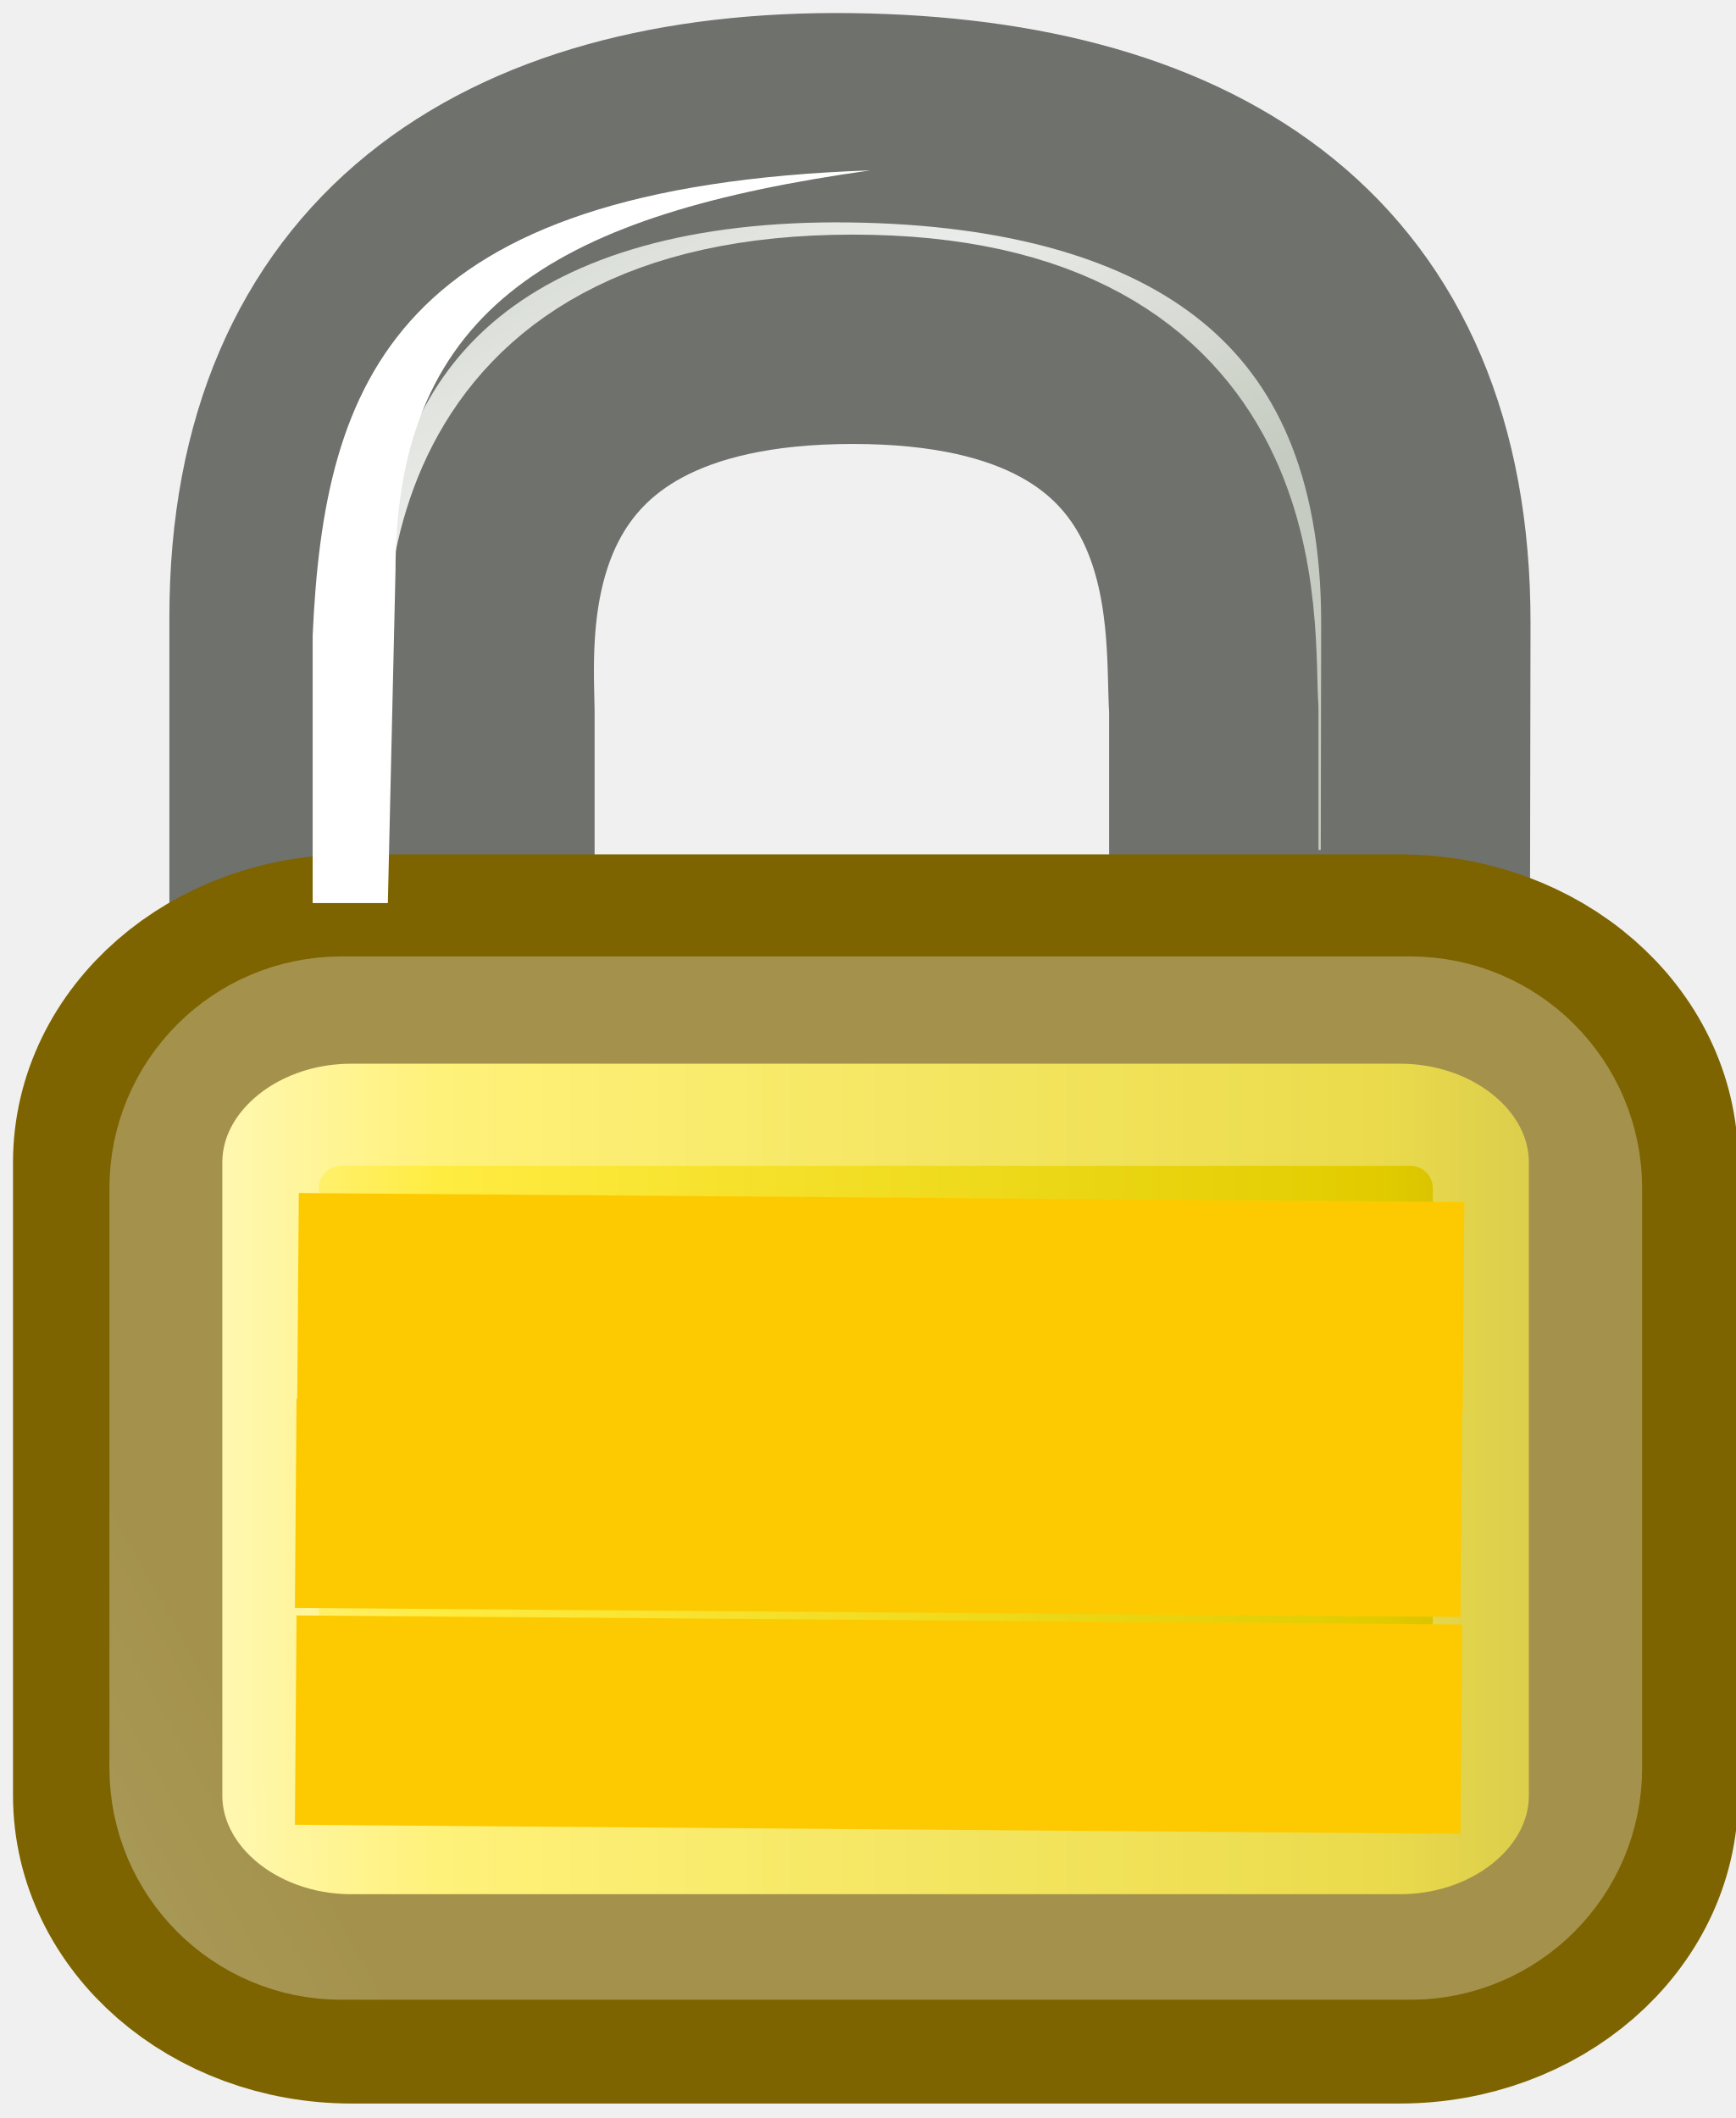
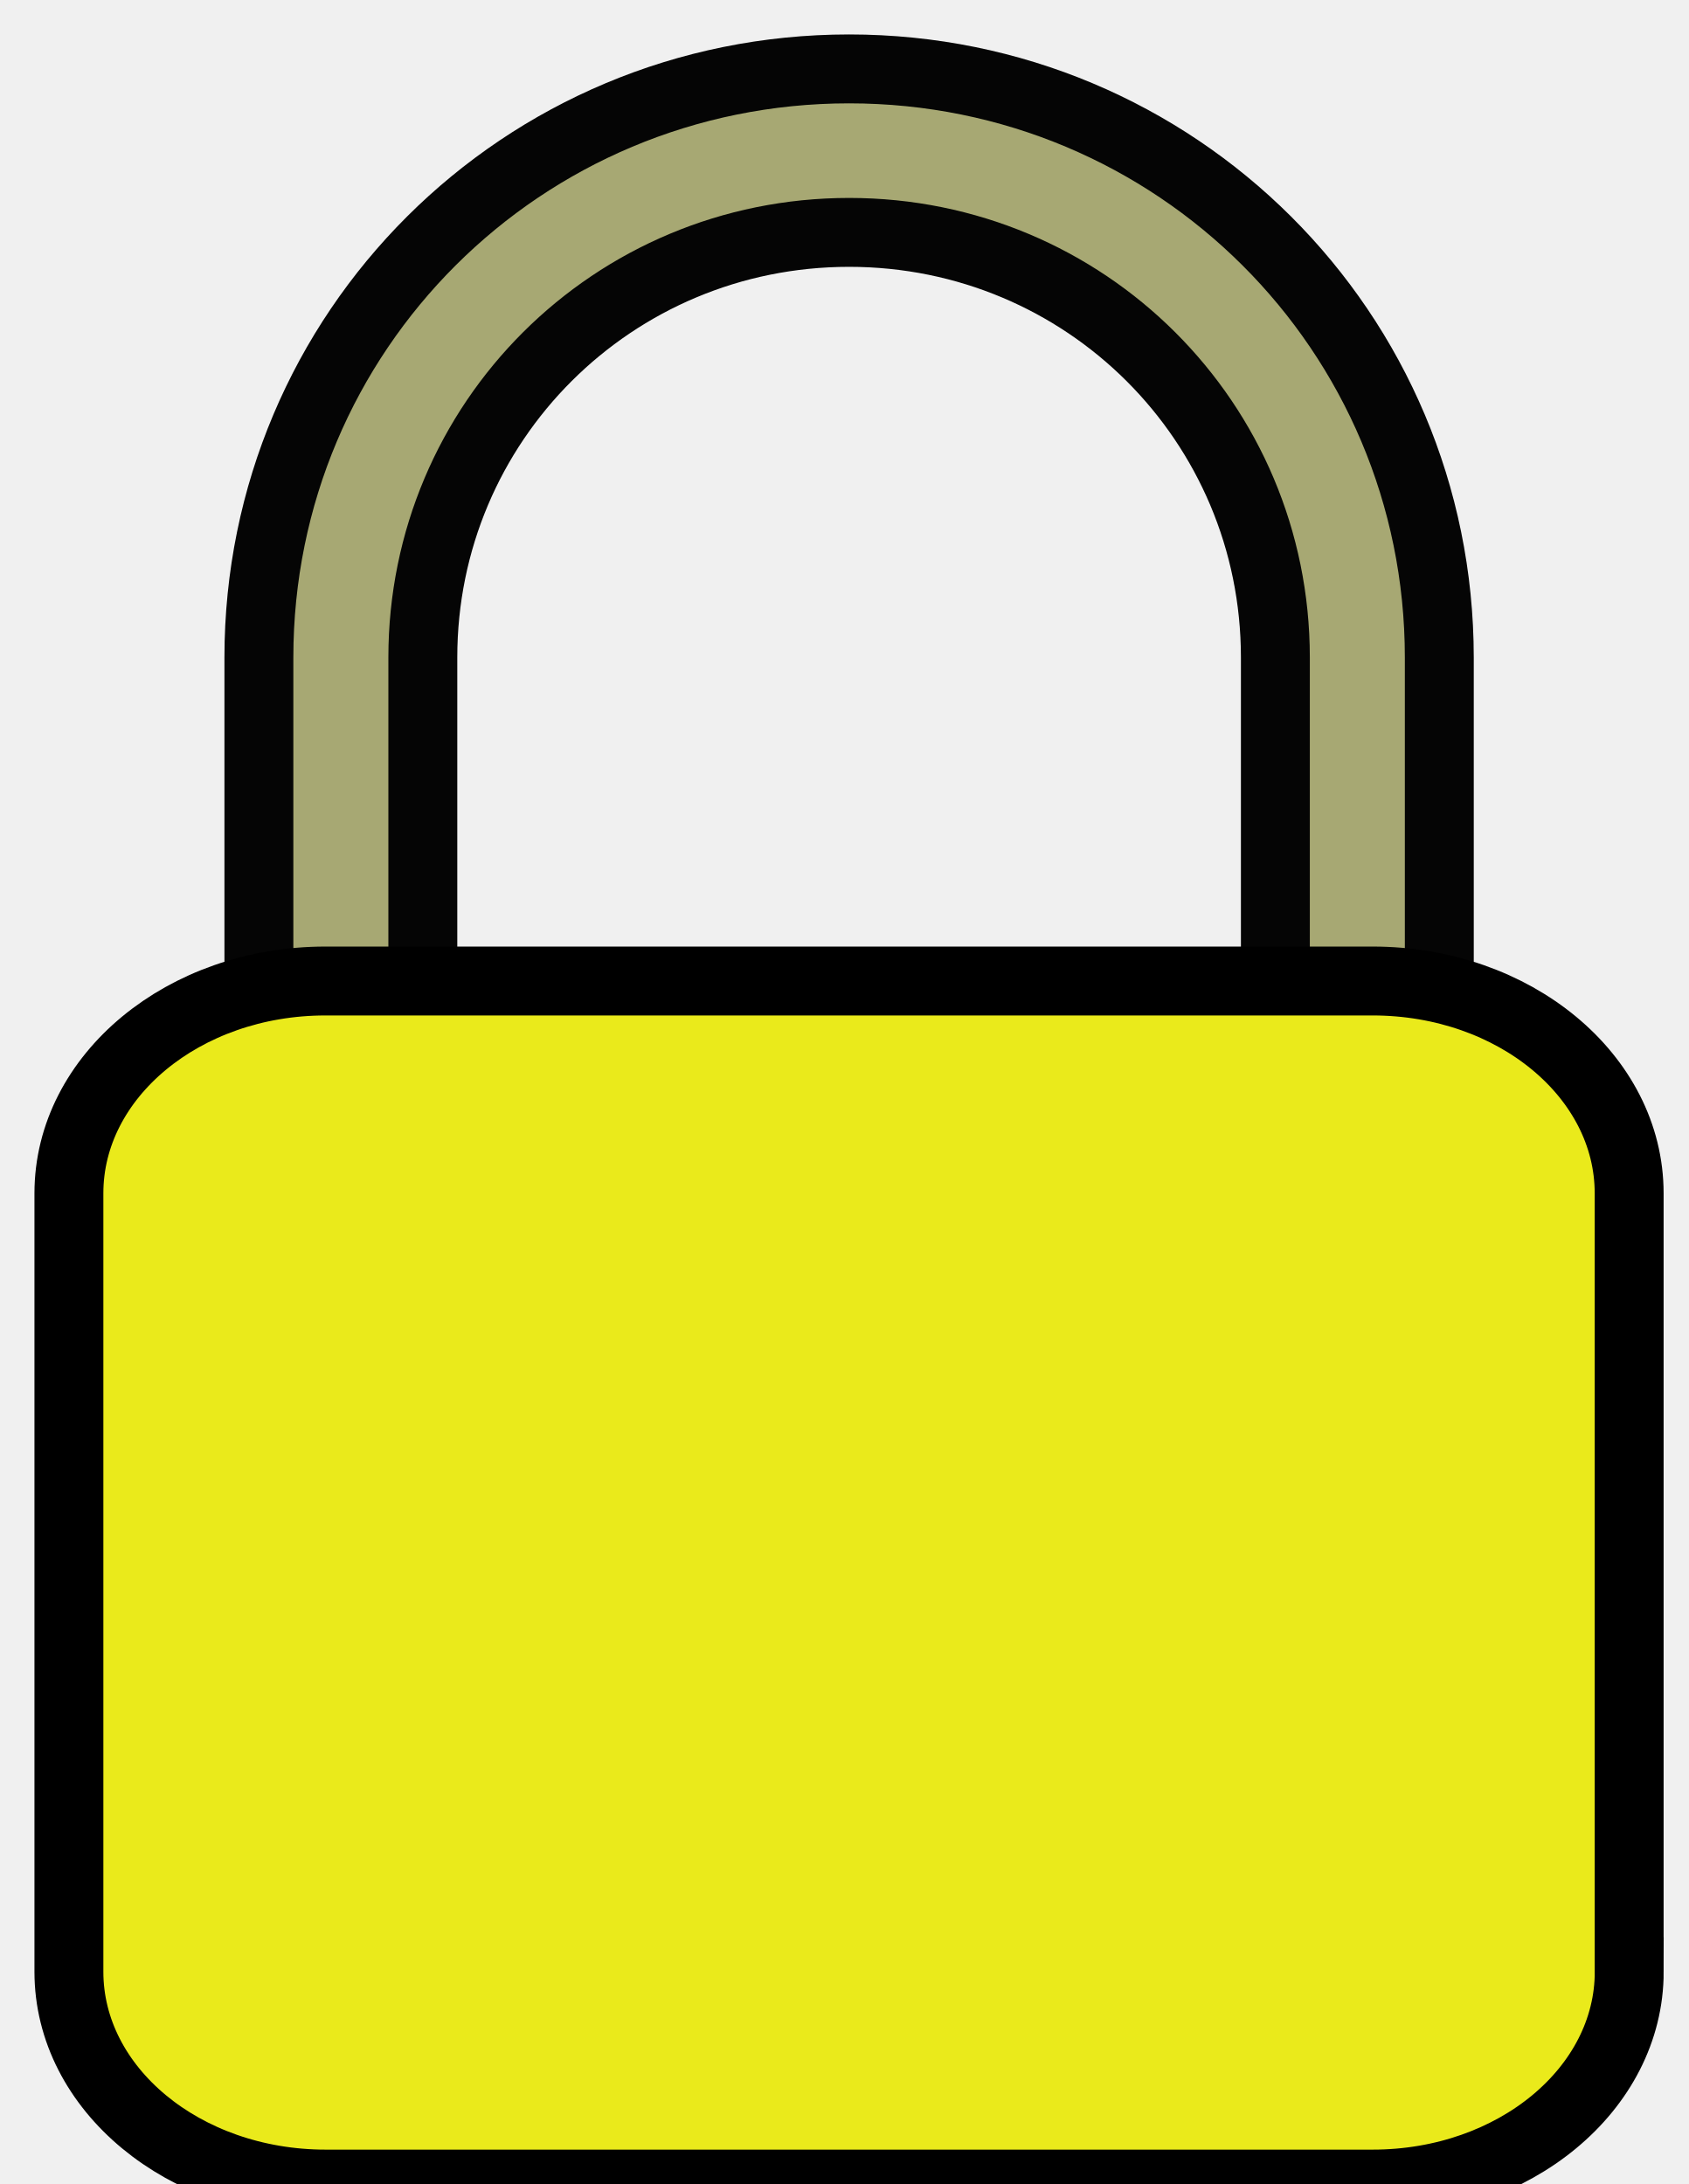
- <svg xmlns="http://www.w3.org/2000/svg" version="1.1" id="svg2327" x="0px" y="0px" width="29.5px" height="36px" viewBox="0 0 29.5 36" enable-background="new 0 0 29.5 36" xml:space="preserve">
-   <linearGradient id="path2086_1_" gradientUnits="userSpaceOnUse" x1="161.76" y1="-84.043" x2="165.36" y2="-91.07" gradientTransform="matrix(1.4424 0 0 -1.4937 -224.2566 -124.2303)">
-     <stop offset="0" style="stop-color:#CAD0C6" />
-     <stop offset="0.5" style="stop-color:#EAECE9" />
-     <stop offset="1" style="stop-color:#C5CBC0" />
-   </linearGradient>
-   <linearGradient id="path2086_2_" gradientUnits="userSpaceOnUse" x1="33.751" y1="129.836" x2="30.698" y2="133.46">
-     <stop offset="0" style="stop-color:#6F716D" />
-     <stop offset="1" style="stop-color:#9EA09C" />
-   </linearGradient>
-   <path id="path2086" fill="url(#path2086_1_)" stroke="url(#path2086_2_)" stroke-width="3.558" d="M4.658,16.225v-5.739  c0-5.878,3.94-8.558,9.798-8.484c5.89,0.074,9.778,2.631,9.778,8.578l-0.01,5.646h-3.594v-4.167  c-0.096-1.447,0.401-6.292-6.134-6.292c-6.58,0-6.193,4.863-6.169,6.321v4.139H4.658z" />
-   <linearGradient id="rect1314_1_" gradientUnits="userSpaceOnUse" x1="153.96" y1="-85.925" x2="171.065" y2="-85.925" gradientTransform="matrix(1.4724 0 0 -1.6048 -224.5249 -112.7499)">
-     <stop offset="0" style="stop-color:#FFF7B0" />
-     <stop offset="0.21" style="stop-color:#FFEC41" />
-     <stop offset="0.84" style="stop-color:#E2CC00" />
-     <stop offset="1" style="stop-color:#C3AF00" />
-   </linearGradient>
-   <linearGradient id="rect1314_2_" gradientUnits="userSpaceOnUse" x1="46.13" y1="97.708" x2="23.171" y2="113.706">
-     <stop offset="0" style="stop-color:#7D6400" />
-     <stop offset="1" style="stop-color:#BE9700" />
-   </linearGradient>
-   <path id="rect1314" fill="url(#rect1314_1_)" stroke="url(#rect1314_2_)" stroke-width="3.558" stroke-linecap="round" stroke-linejoin="round" d="  M5.976,16.301h17.813c2.195,0,3.975,1.548,3.975,3.459v10.756c0,1.91-1.779,3.459-3.975,3.459H5.976C3.78,33.975,2,32.426,2,30.516  V19.76C2,17.85,3.78,16.301,5.976,16.301z" />
-   <linearGradient id="rect6903_1_" gradientUnits="userSpaceOnUse" x1="25.407" y1="114.498" x2="45.375" y2="103.373">
-     <stop offset="0" style="stop-color:#FFFFFF" />
-     <stop offset="1" style="stop-color:#FFFFFF;stop-opacity:0.495" />
-   </linearGradient>
-   <path id="rect6903" fill="none" stroke="url(#rect6903_1_)" stroke-width="3.558" stroke-linecap="round" stroke-linejoin="round" stroke-opacity="0.601" d="  M5.8,18.036h18.171c1.193,0,2.16,0.967,2.16,2.161v9.854c0,1.193-0.967,2.16-2.16,2.16H5.8c-1.193,0-2.161-0.967-2.161-2.16v-9.854  C3.639,19.003,4.606,18.036,5.8,18.036z" />
-   <path id="rect11343" fill="#FFFFFF" d="M5.314,10.804c0.195-4.353,1.405-7.63,9.477-7.908C9.564,3.633,6.722,5.159,6.722,9.709  l-0.13,5.64H5.314V10.804L5.314,10.804z" />
-   <path id="path2478" fill="none" stroke="#FDCA01" stroke-width="3.558" d="M5.065,22.057l19.81,0.154" />
-   <path id="path2482" fill="none" stroke="#FDCA01" stroke-width="3.558" d="M5.026,25.551l19.812,0.154" />
-   <path id="path2486" fill="none" stroke="#FDCA01" stroke-width="3.558" d="M5.026,29.237l19.812,0.154" />
+ <svg xmlns="http://www.w3.org/2000/svg" version="1.1" id="Layer_1" x="0px" y="0px" width="24.5px" height="31.7px" viewBox="1 0 24.5 31.7" enable-background="new 1 0 24.5 31.7" xml:space="preserve">
+   <g>
+     <path id="rect2723" fill="#A7A873" stroke="#050505" d="M13.322,1C8.577,1,4.757,4.811,4.757,9.543v9.493h2.379V9.543   c0-3.418,2.759-6.17,6.186-6.17s6.186,2.751,6.186,6.17v9.493h2.379V9.543C21.886,4.811,18.066,1,13.322,1z" />
+     <path fill="#EAEA1B" stroke="#000000" d="M24.643,28.619c0,1.702-1.667,3.082-3.722,3.082H5.722C3.667,31.7,2,30.32,2,28.619V17.32   c0-1.702,1.667-3.081,3.722-3.081h15.198c2.056,0,3.722,1.379,3.722,3.081V28.619z" />
+   </g>
</svg>
